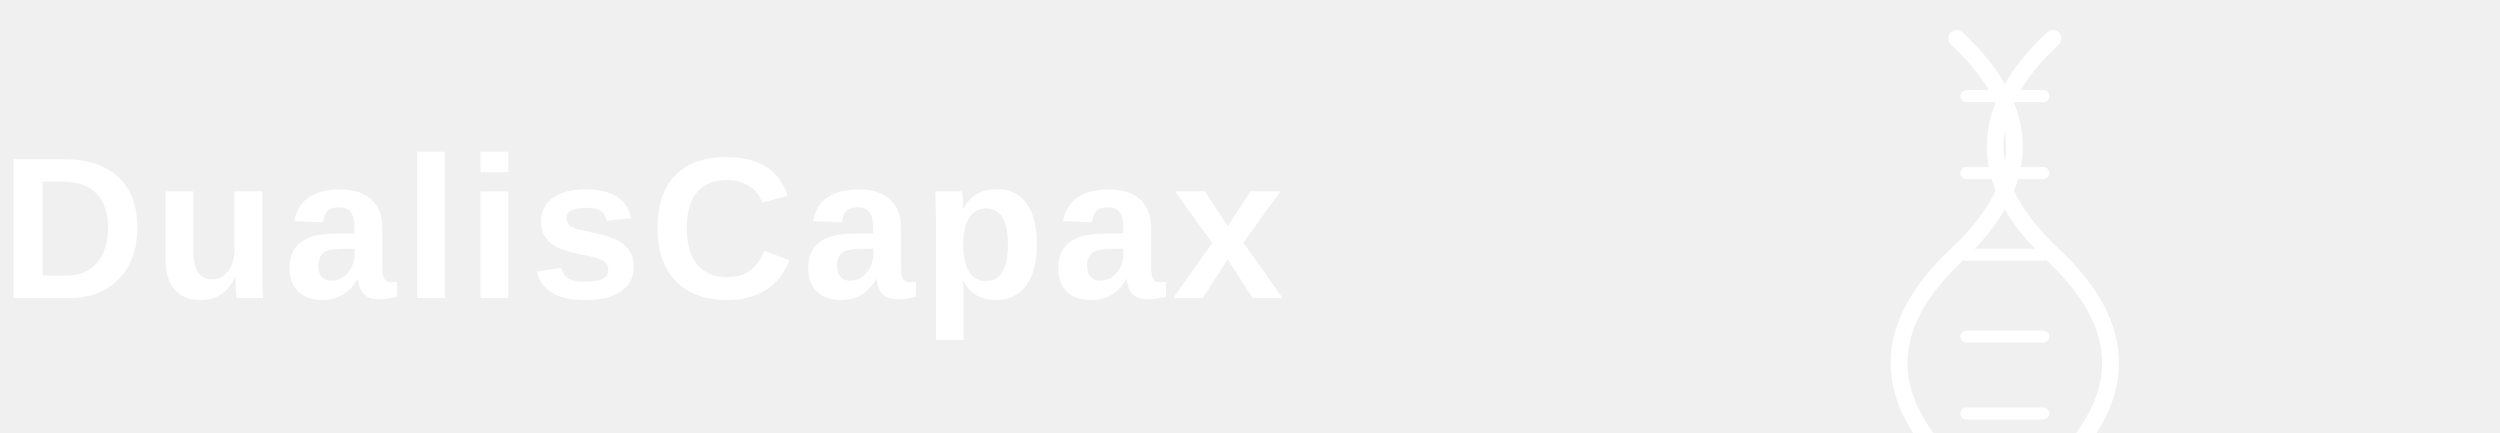
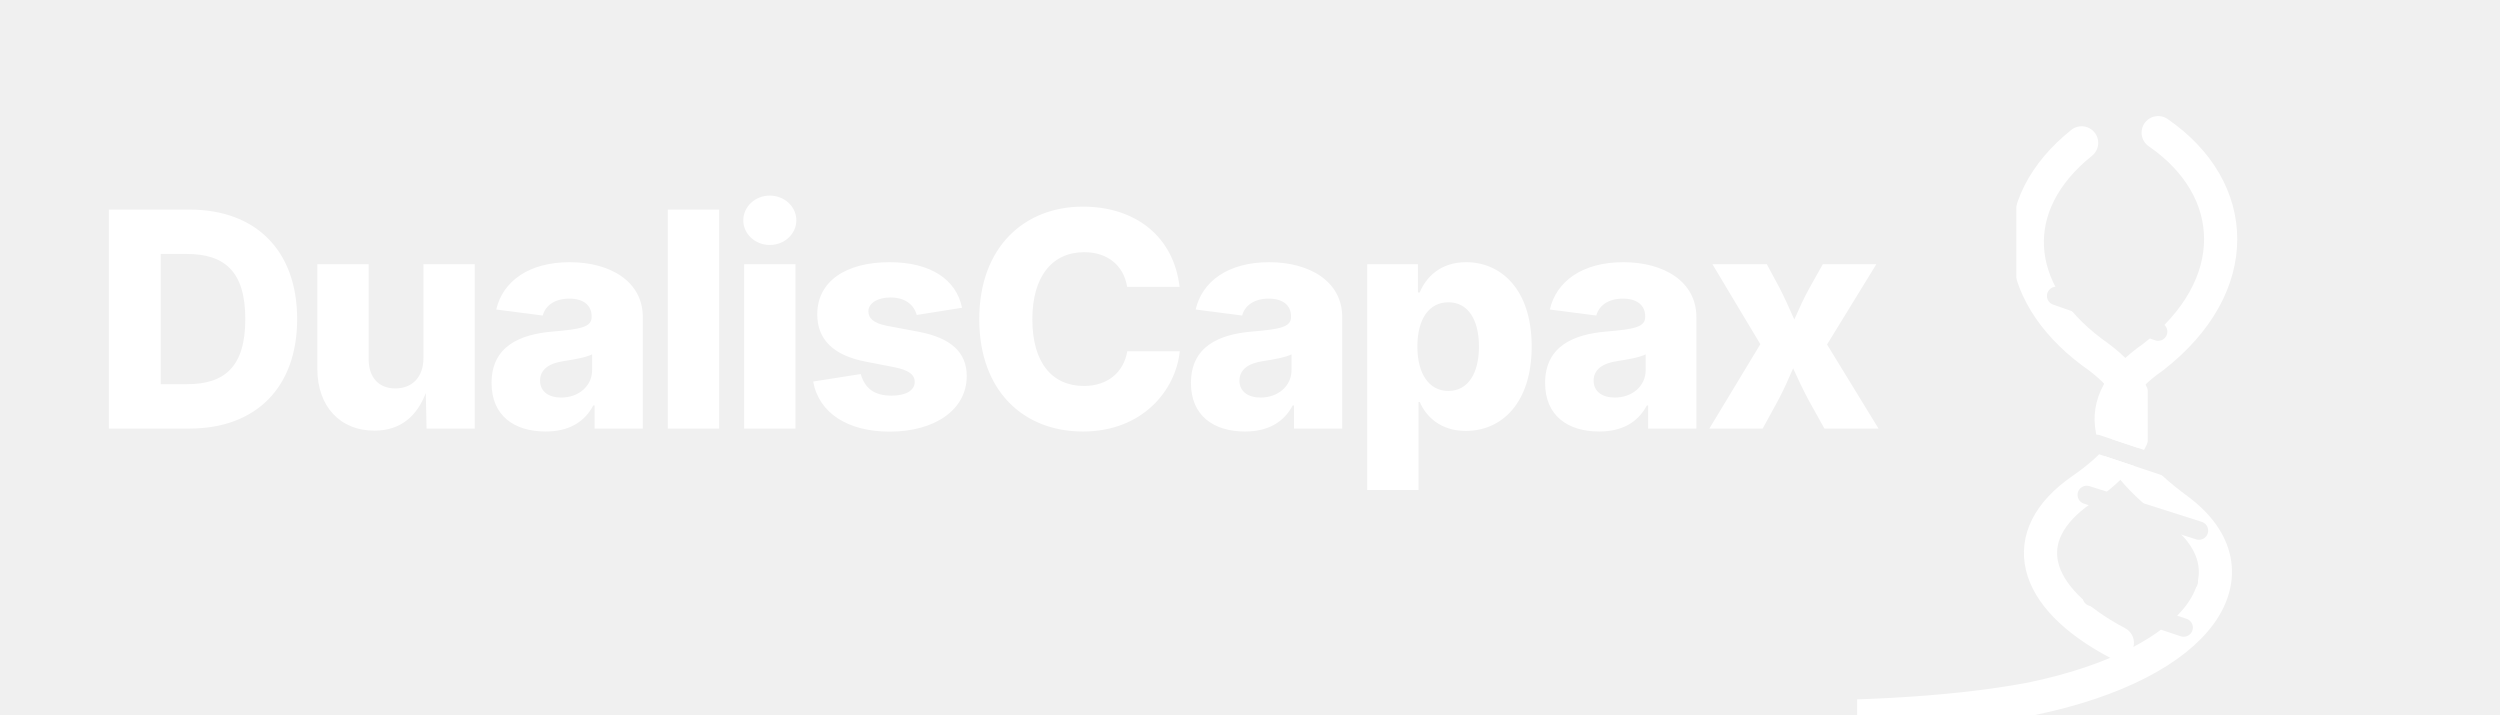
- <svg xmlns="http://www.w3.org/2000/svg" viewBox="0 0 520 90" fill="none">
-   <text x="0" y="62" font-family="system-ui, -apple-system, 'Segoe UI', Arial, sans-serif" font-size="42" font-weight="700" fill="#ffffff" letter-spacing="1.5">DualisCapax</text>
-   <g transform="translate(395, 8)">
-     <path d="M12 0 C28 15,28 30,12 45 C-4 60,-4 75,12 90" stroke="#ffffff" stroke-width="3.5" fill="none" stroke-linecap="round" />
-     <path d="M32 0 C16 15,16 30,32 45 C48 60,48 75,32 90" stroke="#ffffff" stroke-width="3.5" fill="none" stroke-linecap="round" />
-     <line x1="14" y1="12" x2="30" y2="12" stroke="#ffffff" stroke-width="2.5" stroke-linecap="round" />
-     <line x1="14" y1="28" x2="30" y2="28" stroke="#ffffff" stroke-width="2.5" stroke-linecap="round" />
-     <line x1="14" y1="45" x2="30" y2="45" stroke="#ffffff" stroke-width="2.5" stroke-linecap="round" />
-     <line x1="14" y1="62" x2="30" y2="62" stroke="#ffffff" stroke-width="2.5" stroke-linecap="round" />
-     <line x1="14" y1="78" x2="30" y2="78" stroke="#ffffff" stroke-width="2.5" stroke-linecap="round" />
+ <svg xmlns="http://www.w3.org/2000/svg" viewBox="0 0 980 280" fill="none" role="img" aria-label="DualisCapax">
+   <text x="36" y="168" font-family="Inter, Montserrat, Arial Black, Arial, sans-serif" font-size="118" font-weight="800" letter-spacing="-3.5" fill="#ffffff">DualisCapax</text>
+   <g transform="translate(768,46)" stroke-linecap="round" stroke-linejoin="round">
+     <defs>
+       <mask id="cut-rd">
+         <rect x="-40" y="-20" width="280" height="280" fill="#fff" />
+         <g stroke="#000" stroke-width="7.2">
+           <line x1="46" y1="28" x2="86" y2="42" />
+           <line x1="40" y1="48" x2="84" y2="64" />
+           <line x1="38" y1="70" x2="78" y2="84" />
+           <line x1="54" y1="128" x2="96" y2="142" />
+           <line x1="50" y1="148" x2="94" y2="162" />
+           <line x1="48" y1="168" x2="90" y2="182" />
+           <line x1="52" y1="188" x2="88" y2="200" />
+         </g>
+       </mask>
+     </defs>
+     <path mask="url(#cut-rd)" d="M48 10 C18 34 20 68 52 92 C78 110 74 128 48 146 C22 164 28 188 62 206" stroke="#ffffff" stroke-width="13" fill="none" />
+     <path mask="url(#cut-rd)" d="M78 6 C110 28 112 66 76 94 C50 112 56 132 86 154 C118 178 96 214 28 228 C-36 240 -140 236 -250 222" stroke="#ffffff" stroke-width="13" fill="none" />
  </g>
</svg>
